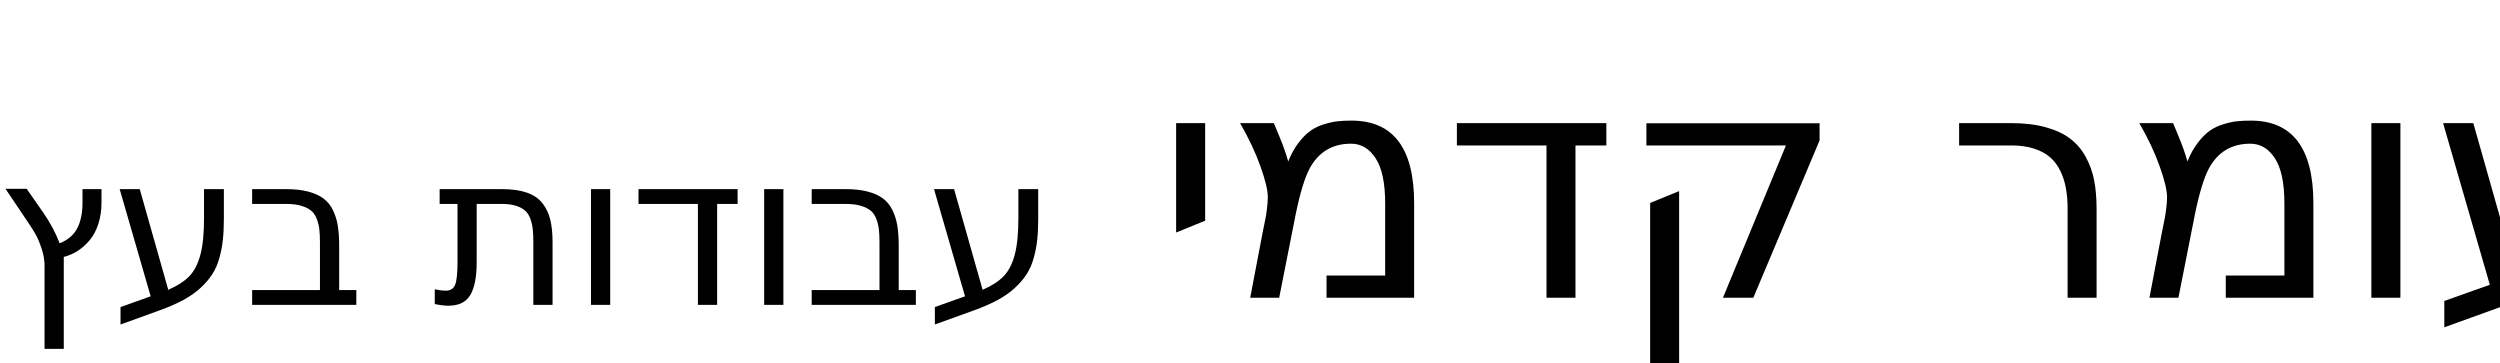
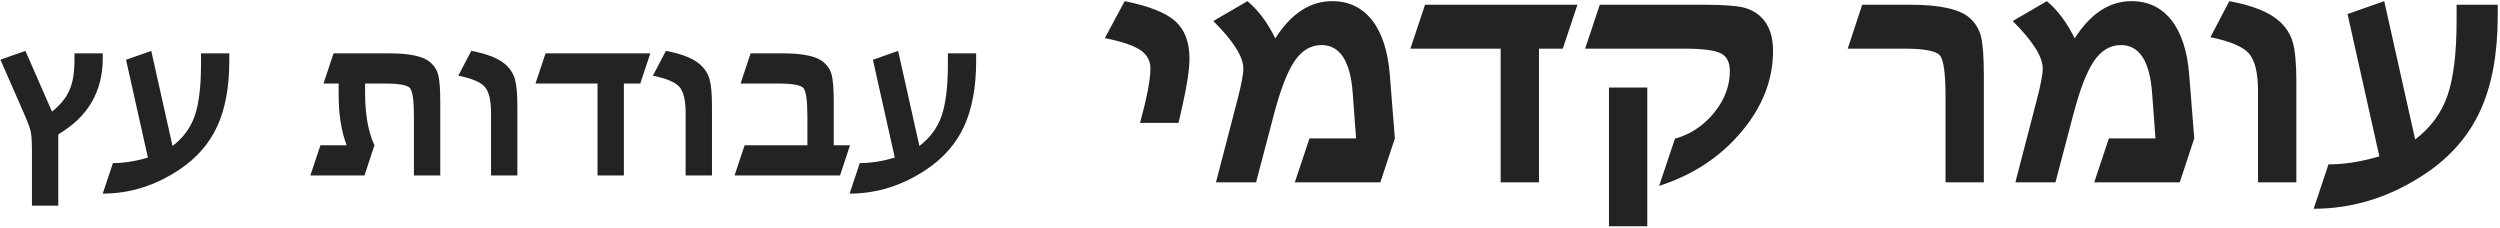
- <svg xmlns="http://www.w3.org/2000/svg" width="697px" height="101px" viewBox="0 0 697 101" version="1.1">
+ <svg xmlns="http://www.w3.org/2000/svg" width="702px" height="64px" viewBox="0 0 702 64" version="1.1">
  <defs />
-   <g id="Page-1" stroke="none" stroke-width="1" fill="none" fill-rule="evenodd" font-family="MicrosoftSansSerif, Microsoft Sans Serif" font-weight="normal">
-     <g id="Group-8" transform="translate(-1, 1)" fill="#000000">
-       <g id="Group-6">
-         <g id="Group-4">
-           <text id="עומר-קדמי" font-size="89">
-             <tspan x="323" y="82">עומר קדמי</tspan>
-           </text>
-           <text id="עבודות-בעץ" font-size="59">
-             <tspan x="0" y="84">עבודות בעץ</tspan>
-           </text>
-         </g>
+   <g id="Page-1" stroke="none" stroke-width="1" fill="none" fill-rule="evenodd">
+     <g id="Group-9" fill="#232323">
+       <g id="Group-10">
+         <path d="M649.676,58.617 L653.831,46.158 C658.262,46.158 663.027,45.408 668.123,43.908 L659.19,3.95 L669.494,0.325 L678.178,39.158 C682.527,35.853 685.553,31.742 687.256,26.825 C688.96,21.908 689.811,14.867 689.811,5.7 L689.811,1.325 L701.362,1.325 L701.362,4.408 C701.362,15.047 699.735,23.922 696.48,31.033 C693.225,38.144 688.094,44.047 681.086,48.742 C671.253,55.325 660.783,58.617 649.676,58.617 Z M634.054,51.2 L634.054,25.617 C634.054,20.478 633.202,16.943 631.498,15.012 C629.795,13.082 626.187,11.561 620.675,10.45 L625.993,0.325 C632.502,1.519 637.184,3.394 640.037,5.95 C641.92,7.644 643.187,9.644 643.838,11.95 C644.489,14.256 644.815,17.95 644.815,23.033 L644.815,51.2 L634.054,51.2 Z M565.914,51.2 L571.939,28.033 C573.047,23.783 573.601,20.853 573.601,19.242 C573.601,15.936 570.789,11.492 565.167,5.908 L574.764,0.325 C577.811,2.881 580.415,6.367 582.575,10.783 C587.007,3.811 592.325,0.325 598.53,0.325 C603.211,0.325 606.95,2.11 609.748,5.679 C612.545,9.249 614.207,14.367 614.734,21.033 L616.146,38.867 L612.075,51.2 L588.06,51.2 L592.173,38.867 L605.261,38.867 L604.305,26.075 C603.64,17.131 600.718,12.658 595.538,12.658 C592.547,12.658 590.033,14.151 587.997,17.137 C585.961,20.124 584.016,25.158 582.16,32.242 L577.174,51.2 L565.914,51.2 Z M546.304,51.2 L546.304,27.033 C546.304,20.589 545.763,16.749 544.683,15.512 C543.603,14.276 540.21,13.658 534.504,13.658 L518.84,13.658 L522.912,1.325 L536.332,1.325 C544.669,1.325 550.237,2.547 553.034,4.992 C554.669,6.408 555.749,8.179 556.275,10.304 C556.801,12.429 557.065,16.117 557.065,21.367 L557.065,51.2 L546.304,51.2 Z M451.796,63.533 L451.796,24.575 L462.557,24.575 L462.557,63.533 L451.796,63.533 Z M445.107,13.658 L449.22,1.325 L478.055,1.325 C483.345,1.325 487.071,1.561 489.231,2.033 C491.392,2.506 493.206,3.478 494.674,4.95 C496.807,7.117 497.873,10.228 497.873,14.283 C497.873,22.422 494.896,30.019 488.94,37.075 C482.985,44.131 475.299,49.172 465.881,52.2 L470.327,38.95 C474.731,37.7 478.401,35.263 481.337,31.637 C484.273,28.012 485.741,24.117 485.741,19.95 C485.741,17.45 484.869,15.776 483.124,14.929 C481.379,14.082 477.916,13.658 472.737,13.658 L445.107,13.658 Z M421.383,51.2 L421.383,13.658 L396.038,13.658 L400.152,1.325 L442.946,1.325 L438.833,13.658 L432.144,13.658 L432.144,51.2 L421.383,51.2 Z M341.444,51.2 L347.468,28.033 C348.576,23.783 349.13,20.853 349.13,19.242 C349.13,15.936 346.319,11.492 340.696,5.908 L350.294,0.325 C353.341,2.881 355.944,6.367 358.105,10.783 C362.537,3.811 367.855,0.325 374.059,0.325 C378.74,0.325 382.48,2.11 385.277,5.679 C388.075,9.249 389.737,14.367 390.263,21.033 L391.676,38.867 L387.604,51.2 L363.589,51.2 L367.702,38.867 L380.79,38.867 L379.835,26.075 C379.17,17.131 376.248,12.658 371.068,12.658 C368.076,12.658 365.563,14.151 363.527,17.137 C361.491,20.124 359.545,25.158 357.689,32.242 L352.703,51.2 L341.444,51.2 Z M330.932,34.492 L320.13,34.492 C322.069,27.381 323.038,22.297 323.038,19.242 C323.038,17.047 322.082,15.311 320.171,14.033 C318.26,12.756 314.95,11.644 310.241,10.7 L315.809,0.325 C322.595,1.686 327.324,3.554 329.997,5.929 C332.67,8.304 334.007,11.811 334.007,16.45 C334.007,19.367 333.342,23.811 332.012,29.783 L330.932,34.492 Z" id="עומר-קדמי" />
+         <path d="M238.57,54.366 L241.427,45.801 C244.474,45.801 247.749,45.285 251.253,44.254 L245.112,16.782 L252.196,14.29 L258.166,40.988 C261.155,38.715 263.236,35.889 264.407,32.509 C265.578,29.129 266.164,24.288 266.164,17.985 L266.164,14.978 L274.104,14.978 L274.104,17.097 C274.104,24.412 272.986,30.513 270.748,35.402 C268.511,40.291 264.983,44.349 260.165,47.577 C253.405,52.103 246.207,54.366 238.57,54.366 Z M206.264,49.267 L209.092,40.788 L226.716,40.788 L226.716,32.652 C226.716,28.222 226.345,25.581 225.602,24.732 C224.859,23.882 222.527,23.457 218.604,23.457 L207.949,23.457 L210.777,14.978 L219.832,14.978 C225.564,14.978 229.392,15.818 231.315,17.498 C232.458,18.472 233.21,19.69 233.572,21.151 C233.933,22.612 234.114,25.147 234.114,28.756 L234.114,40.788 L238.685,40.788 L235.885,49.267 L206.264,49.267 Z M192.524,49.267 L192.524,31.678 C192.524,28.145 191.939,25.715 190.768,24.388 C189.597,23.06 187.116,22.015 183.327,21.251 L186.983,14.29 C191.458,15.111 194.676,16.4 196.638,18.157 C197.933,19.322 198.804,20.697 199.251,22.282 C199.699,23.867 199.923,26.407 199.923,29.902 L199.923,49.267 L192.524,49.267 Z M167.788,49.267 L167.788,23.457 L150.363,23.457 L153.191,14.978 L182.613,14.978 L179.785,23.457 L175.186,23.457 L175.186,49.267 L167.788,49.267 Z M137.881,49.267 L137.881,31.678 C137.881,28.145 137.295,25.715 136.124,24.388 C134.953,23.06 132.472,22.015 128.683,21.251 L132.339,14.29 C136.814,15.111 140.032,16.4 141.994,18.157 C143.289,19.322 144.16,20.697 144.608,22.282 C145.055,23.867 145.279,26.407 145.279,29.902 L145.279,49.267 L137.881,49.267 Z M87.15,49.267 L89.978,40.788 L97.348,40.788 C95.843,36.911 95.091,32.156 95.091,26.522 L95.091,23.457 L90.835,23.457 L93.663,14.978 L109.345,14.978 C115.077,14.978 118.904,15.818 120.828,17.498 C121.97,18.472 122.722,19.685 123.084,21.136 C123.446,22.588 123.627,25.128 123.627,28.756 L123.627,49.267 L116.229,49.267 L116.229,32.652 C116.229,28.222 115.857,25.581 115.115,24.732 C114.372,23.882 112.039,23.457 108.116,23.457 L102.518,23.457 L102.518,25.978 C102.518,32.127 103.394,37.064 105.146,40.788 L102.346,49.267 L87.15,49.267 Z M28.85,54.366 L31.707,45.801 C34.753,45.801 38.029,45.285 41.533,44.254 L35.391,16.782 L42.475,14.29 L48.445,40.988 C51.435,38.715 53.515,35.889 54.687,32.509 C55.858,29.129 56.443,24.288 56.443,17.985 L56.443,14.978 L64.384,14.978 L64.384,17.097 C64.384,24.412 63.266,30.513 61.028,35.402 C58.79,40.291 55.263,44.349 50.445,47.577 C43.685,52.103 36.486,54.366 28.85,54.366 Z M8.969,57.746 L8.969,42.649 C8.969,39.995 8.865,38.143 8.655,37.092 C8.446,36.042 7.827,34.342 6.798,31.993 L0.114,16.754 L7.141,14.29 L14.596,31.334 C16.92,29.501 18.553,27.505 19.495,25.347 C20.438,23.189 20.909,20.401 20.909,16.983 L20.909,14.978 L28.85,14.978 L28.85,16.381 C28.85,25.72 24.689,32.833 16.367,37.722 L16.367,57.746 L8.969,57.746 Z" id="עבודות-עץ" />
      </g>
    </g>
  </g>
</svg>
